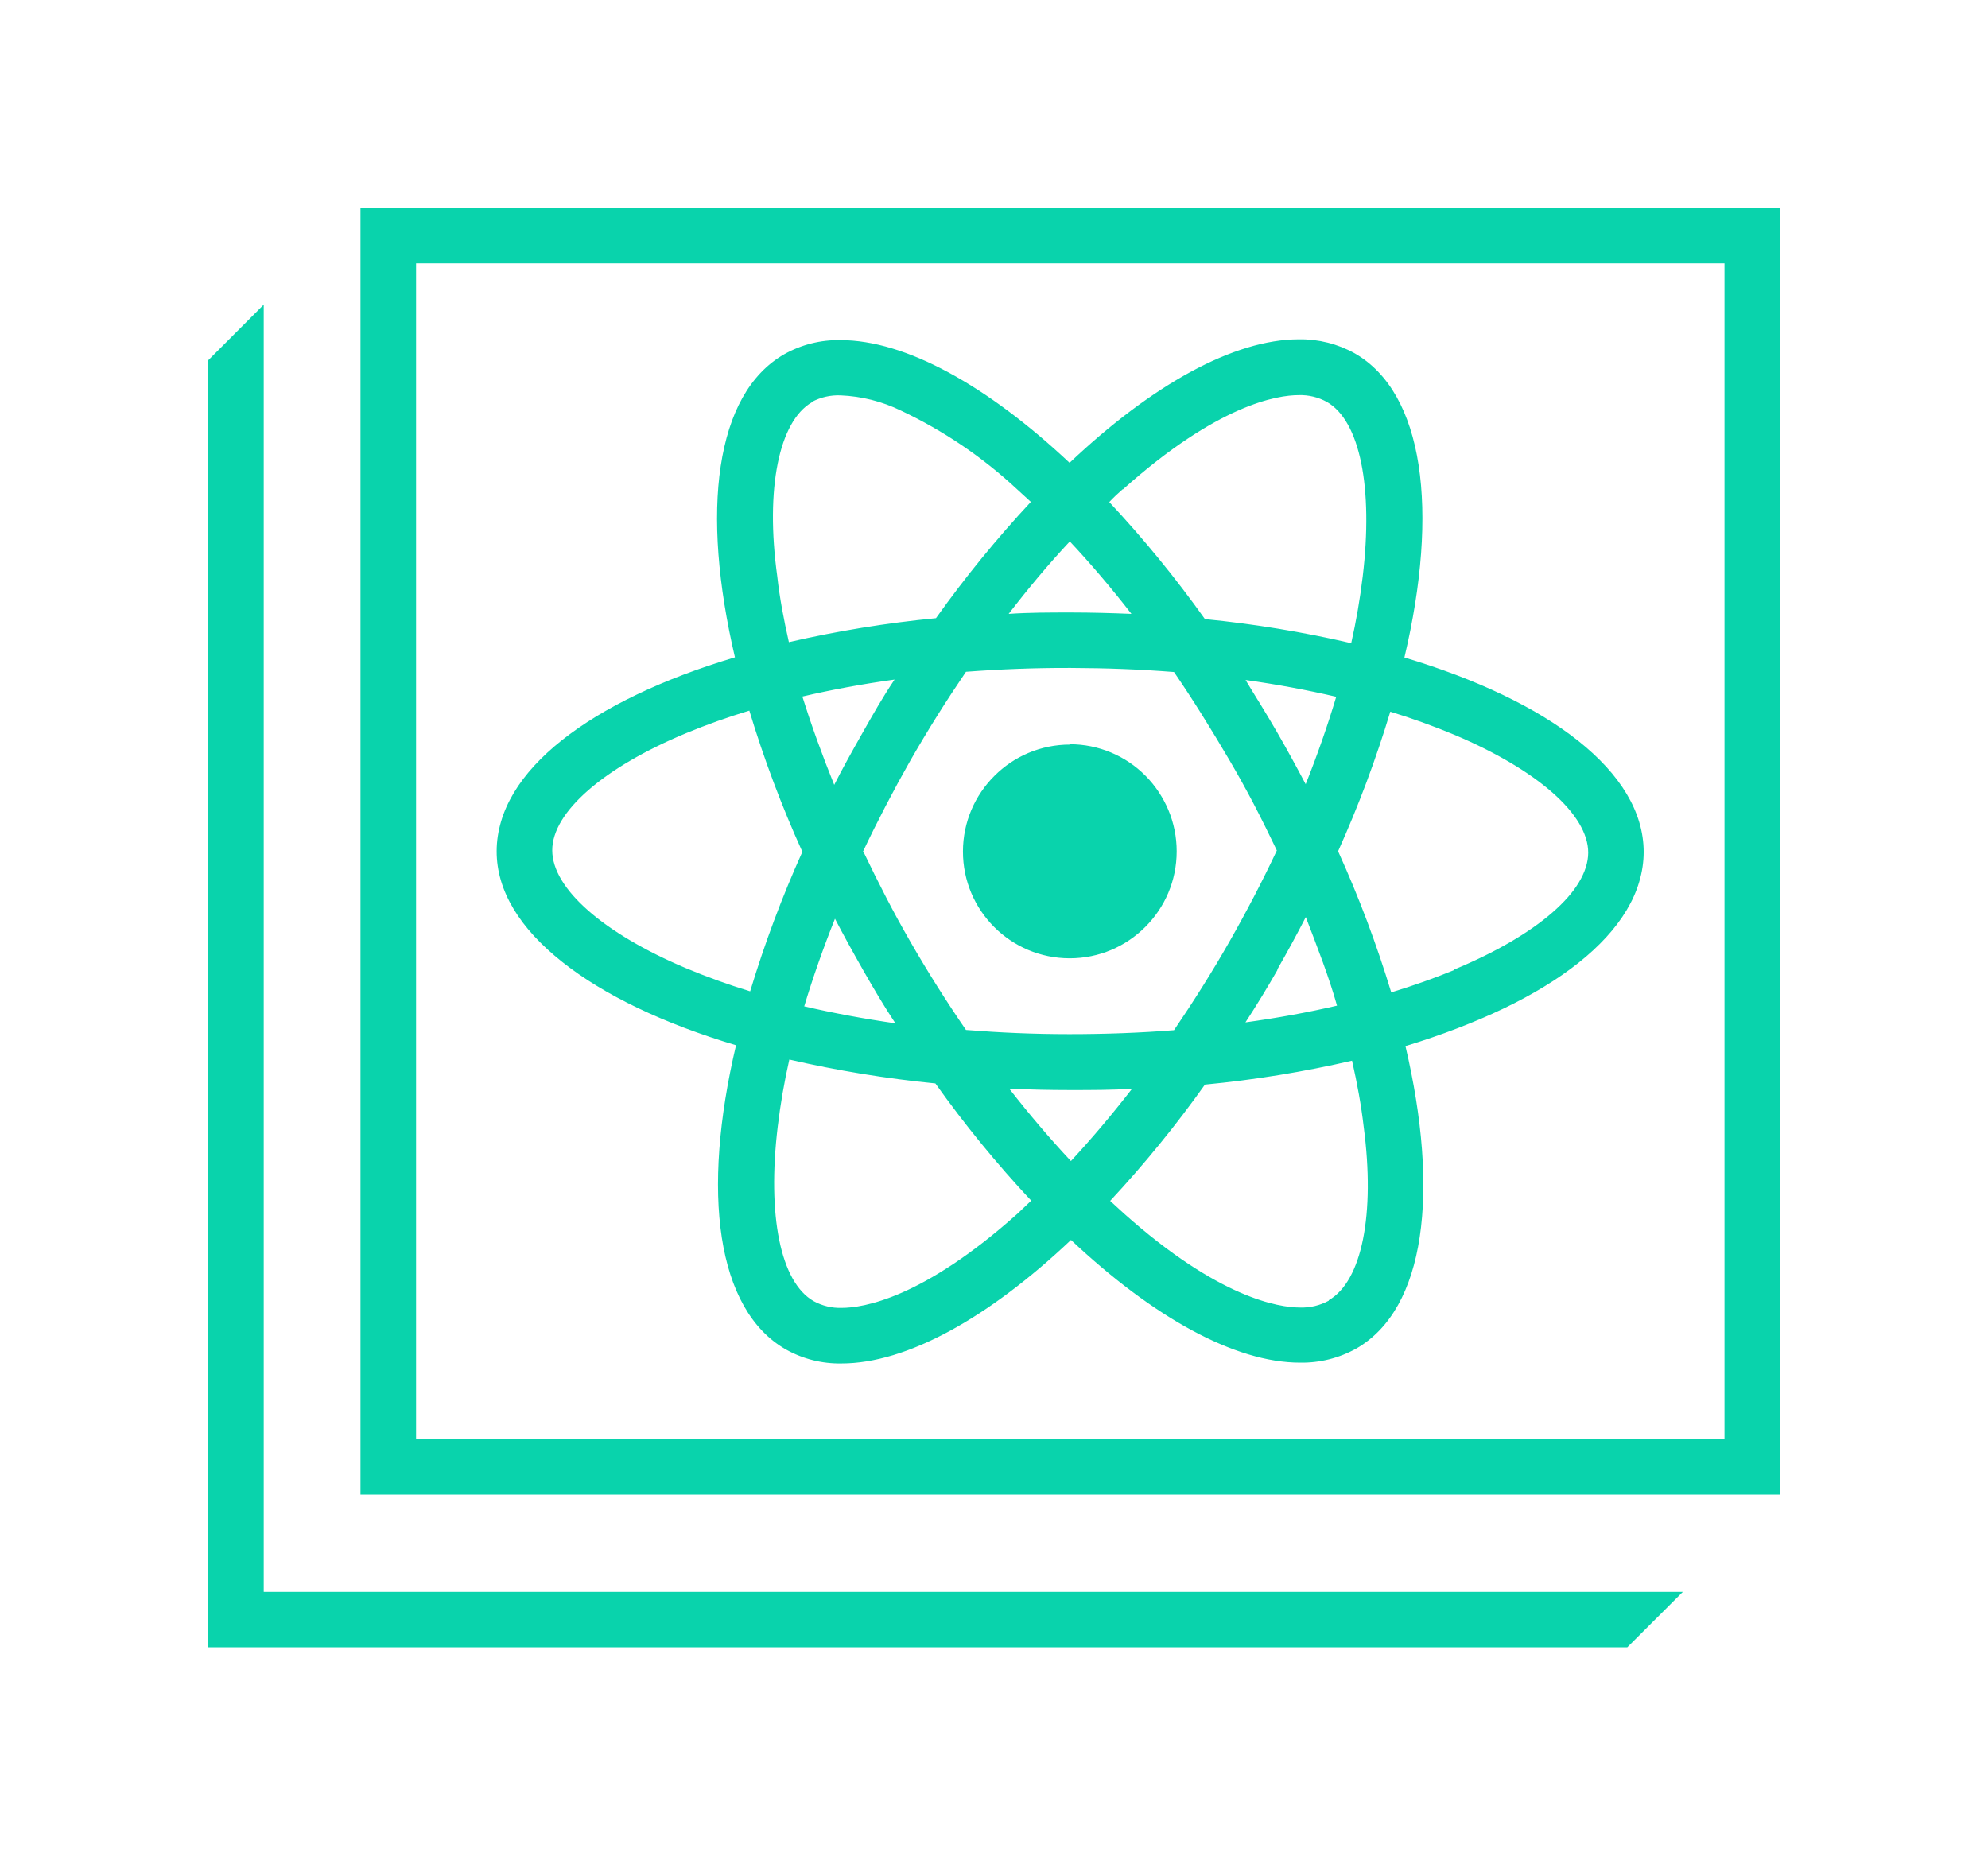
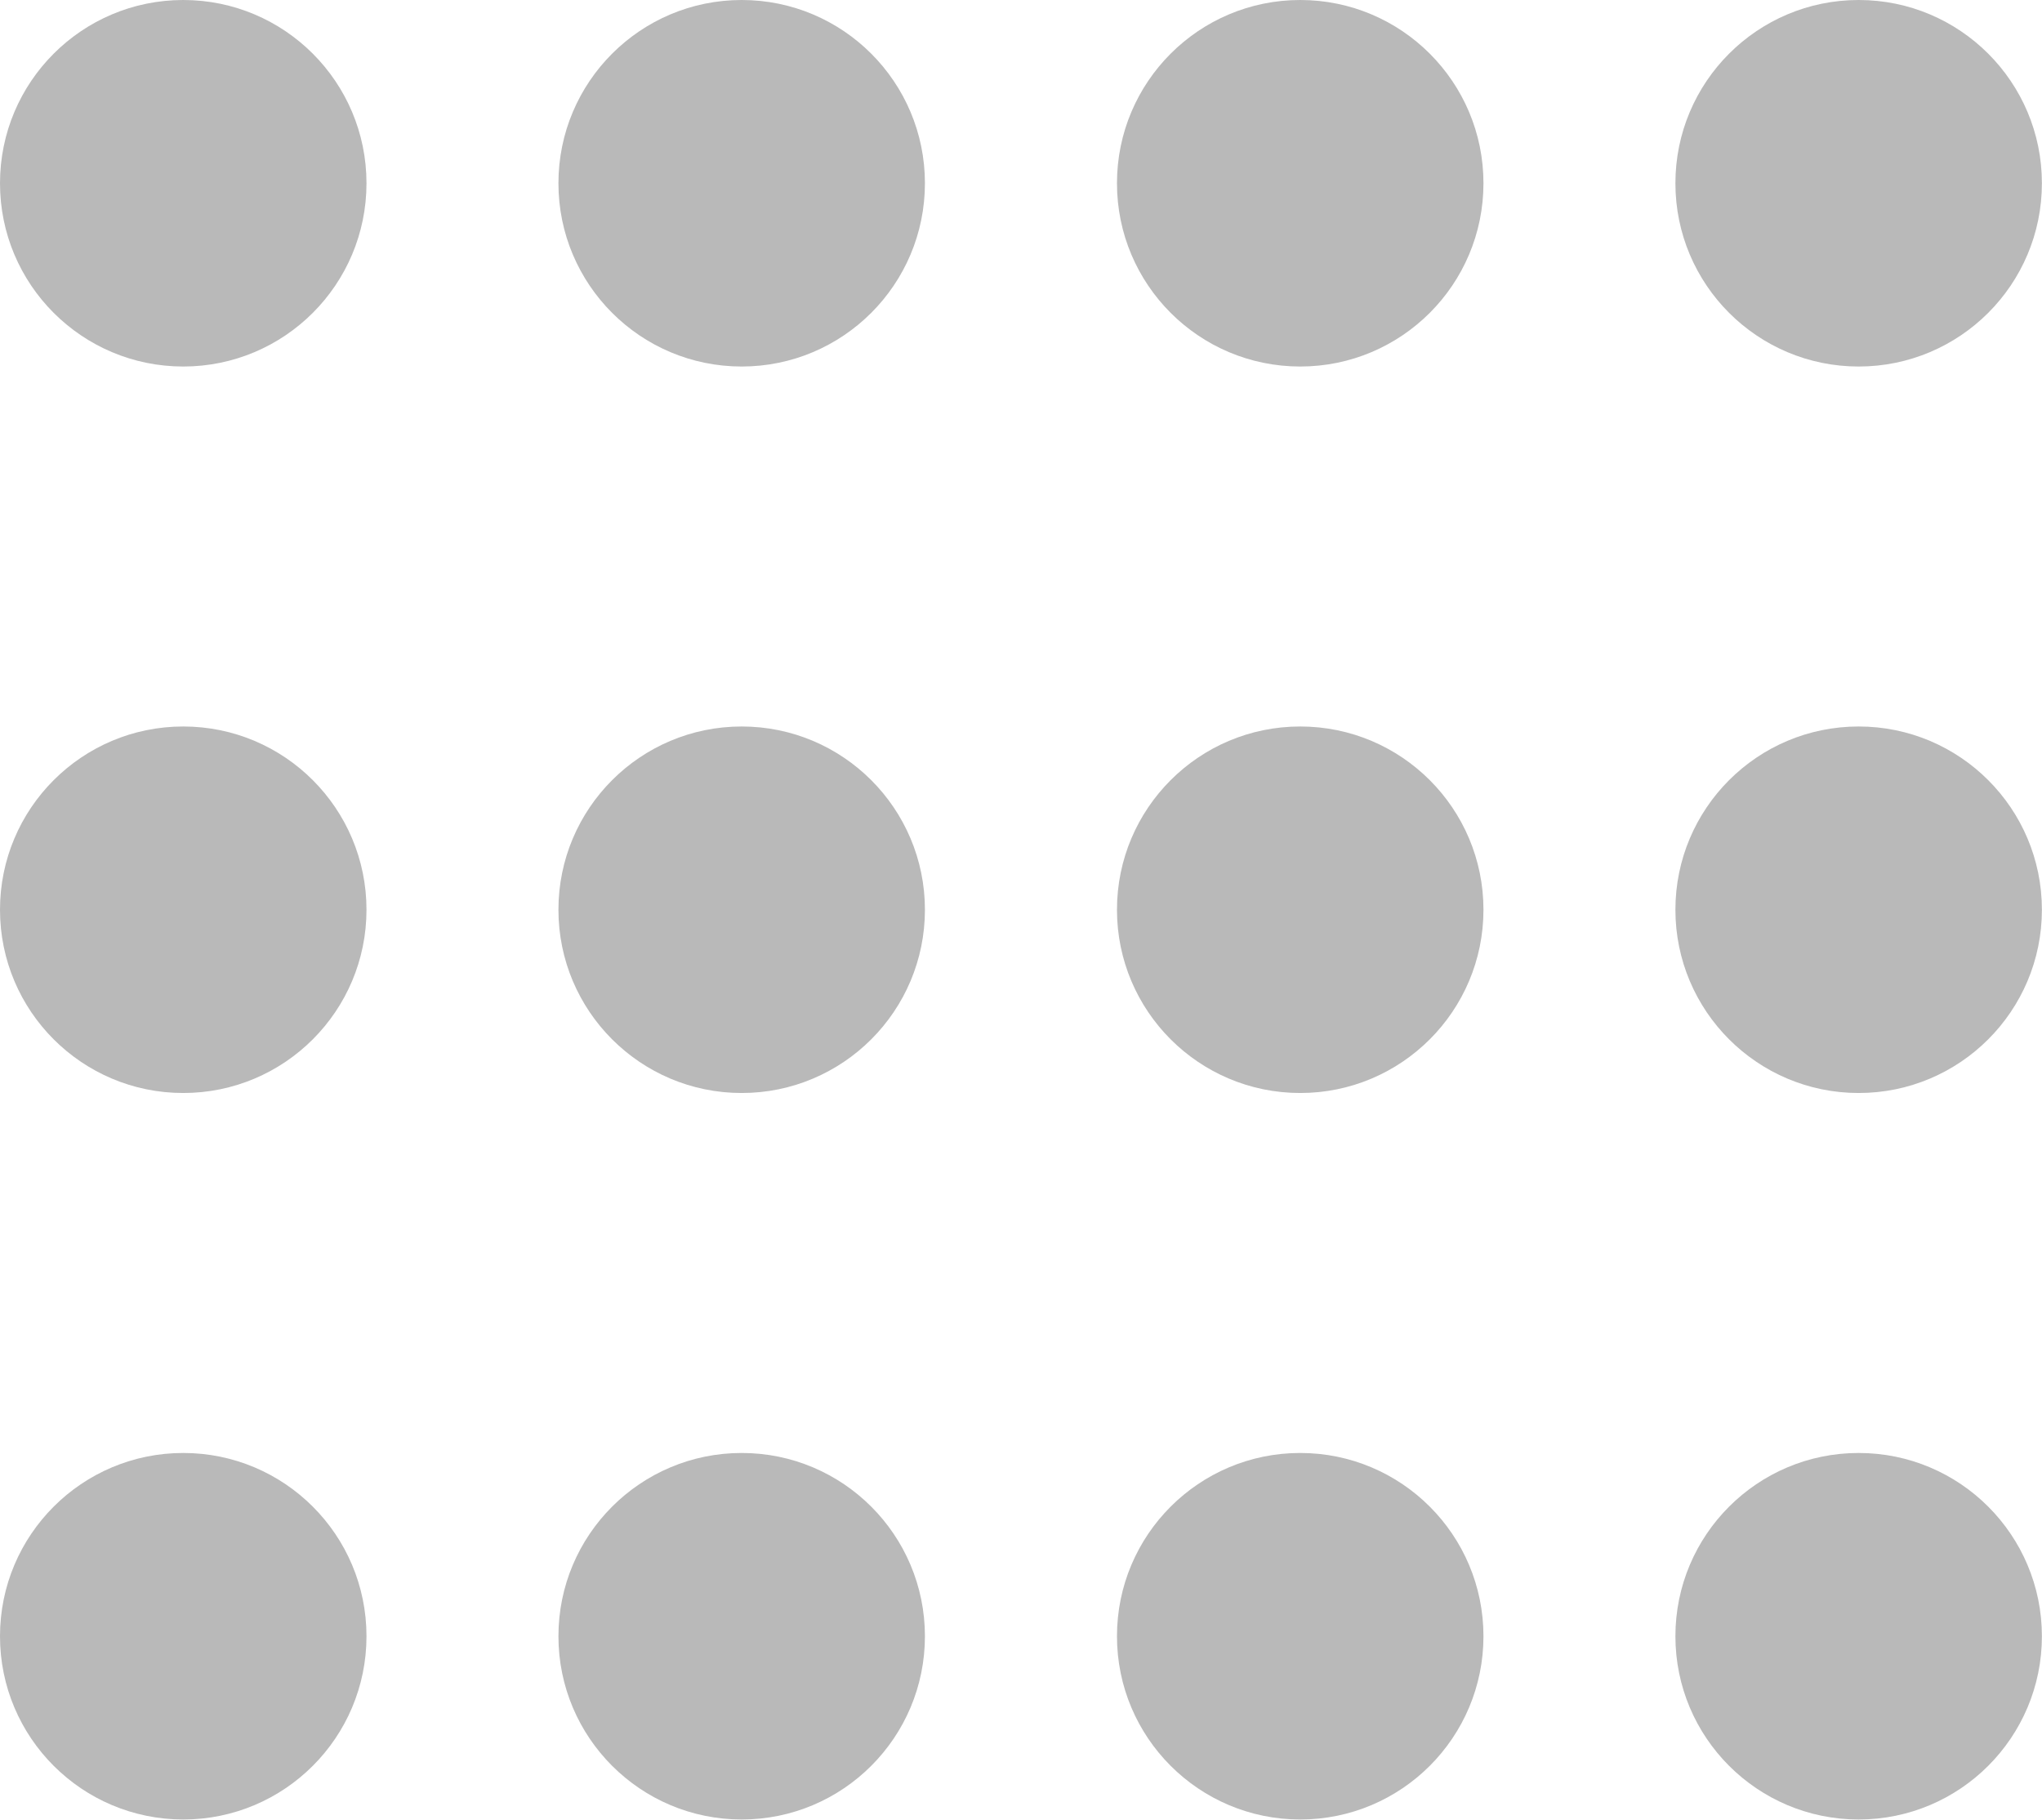
- <svg xmlns="http://www.w3.org/2000/svg" viewBox="0 0 170.96 159.93">
-   <defs>
-     <style>.cls-1{fill:#09d3ac;}</style>
-   </defs>
-   <path class="cls-1" d="M141.35,73.27c0-6.89-8.11-13-20.58-16.73,3-12.67,1.69-22.75-4.28-26.16a9.55,9.55,0,0,0-4.79-1.2c-5.57,0-12.61,3.89-19.72,10.62-7.11-6.68-14.13-10.55-19.69-10.55a9.46,9.46,0,0,0-4.86,1.22c-5.94,3.42-7.17,13.44-4.21,26.05-12.41,3.71-20.48,9.77-20.5,16.63s8.12,13,20.59,16.72c-3,12.68-1.7,22.75,4.28,26.16a9.41,9.41,0,0,0,4.78,1.2c5.58,0,12.62-3.89,19.73-10.62,7.1,6.68,14.12,10.55,19.69,10.55a9.59,9.59,0,0,0,4.86-1.22c5.94-3.42,7.16-13.44,4.21-26C133.27,86.18,141.34,80.12,141.35,73.27ZM96.56,42.06c8.19-7.33,13.31-8.12,15.13-8.12h0a4.71,4.71,0,0,1,2.42.58c2.86,1.63,4,7.38,3.09,15a56.73,56.73,0,0,1-1,5.79,97.7,97.7,0,0,0-12.58-2.07,98.47,98.47,0,0,0-8.24-10.08C95.75,42.79,96.15,42.42,96.56,42.06ZM71.77,78.94c.78,1.5,1.61,3,2.47,4.51S76,86.49,77,88c-2.71-.39-5.34-.88-7.84-1.46C69.86,84,70.75,81.5,71.77,78.94ZM69,59.9c2.53-.59,5.18-1.08,7.93-1.46-1,1.48-1.86,3-2.76,4.59s-1.69,3-2.46,4.52Q70.18,63.65,69,59.9Zm5.21,13.34q1.86-3.93,4.09-7.86c1.5-2.62,3.11-5.17,4.77-7.61,2.91-.22,5.91-.34,9-.33s6,.12,8.89.35c1.66,2.42,3.25,5,4.75,7.55s2.88,5.22,4.12,7.83c-1.23,2.62-2.6,5.25-4.08,7.85s-3.11,5.18-4.77,7.62c-2.91.23-5.91.34-9,.34s-6-.13-8.89-.36c-1.66-2.42-3.26-4.94-4.76-7.55S75.5,75.85,74.25,73.24Zm32.86-14.77c2.72.38,5.35.87,7.84,1.45-.74,2.47-1.62,5-2.64,7.55-.79-1.5-1.61-3-2.48-4.51S108,59.93,107.11,58.47Zm2.76,24.92q1.29-2.27,2.46-4.53c1,2.6,2,5.16,2.7,7.66-2.52.59-5.17,1.07-7.92,1.45Q108.52,85.75,109.87,83.39ZM92,46.56c1.8,1.92,3.57,4,5.3,6.23-1.71-.07-3.46-.12-5.23-.12s-3.58,0-5.33.12C88.45,50.57,90.2,48.48,92,46.56Zm-22.18-12A4.82,4.82,0,0,1,72.29,34a13.11,13.11,0,0,1,5.19,1.31,39.07,39.07,0,0,1,10,6.78l1.17,1.07a98.49,98.49,0,0,0-8.16,10,98.88,98.88,0,0,0-12.65,2.06c-.44-1.94-.8-3.84-1-5.67C65.8,42,67,36.24,69.81,34.6ZM64.53,85.26a58.75,58.75,0,0,1-5.54-2c-7.1-3-11.5-6.85-11.5-10.14S51.91,66,59,63.05a57.63,57.63,0,0,1,5.44-1.94A97.93,97.93,0,0,0,69,73.25,98.72,98.72,0,0,0,64.53,85.26Zm23,19.1c-8.19,7.33-13.31,8.11-15.14,8.11a4.69,4.69,0,0,1-2.42-.58c-2.86-1.63-4-7.38-3.09-15a56.07,56.07,0,0,1,1-5.78,99.51,99.51,0,0,0,12.58,2.06,97.17,97.17,0,0,0,8.24,10.08Zm4.57-4.51c-1.8-1.92-3.57-4-5.31-6.23,1.72.08,3.47.12,5.24.12s3.58,0,5.33-.11C95.63,95.85,93.87,97.93,92.09,99.85Zm22.18,12a4.82,4.82,0,0,1-2.48.59c-1.82,0-7-.8-15.16-8.1l-1.17-1.07a98.44,98.44,0,0,0,8.15-10,97,97,0,0,0,12.66-2.06c.44,1.94.79,3.84,1,5.67C118.27,104.42,117.12,110.18,114.27,111.81Zm10.8-28.44c-1.71.7-3.52,1.35-5.44,1.93a98.54,98.54,0,0,0-4.57-12.14,98.1,98.1,0,0,0,4.49-12,58.75,58.75,0,0,1,5.54,2c7.09,3,11.5,6.85,11.49,10.14S132.17,80.42,125.07,83.37ZM92,82.39a9.18,9.18,0,1,0-9.17-9.19A9.17,9.17,0,0,0,92,82.39ZM31,17.88V128.53H153.07V17.88ZM148.3,123.77H35.78V22.65H148.3Zm-85-33.9c-3,12.68-1.7,22.75,4.28,26.16a9.41,9.41,0,0,0,4.78,1.2c5.58,0,12.62-3.89,19.73-10.62,7.1,6.68,14.12,10.55,19.69,10.55a9.59,9.59,0,0,0,4.86-1.22c5.94-3.42,7.16-13.44,4.21-26,12.41-3.72,20.48-9.78,20.49-16.63s-8.11-13-20.58-16.73c3-12.67,1.69-22.75-4.28-26.16a9.55,9.55,0,0,0-4.79-1.2c-5.57,0-12.61,3.89-19.72,10.62-7.11-6.68-14.13-10.55-19.69-10.55a9.46,9.46,0,0,0-4.86,1.22c-5.94,3.42-7.17,13.44-4.21,26.05-12.41,3.71-20.48,9.77-20.5,16.63S50.84,86.13,63.31,89.87Zm24.21,14.49c-8.19,7.33-13.31,8.11-15.14,8.11a4.69,4.69,0,0,1-2.42-.58c-2.86-1.63-4-7.38-3.09-15a56.07,56.07,0,0,1,1-5.78,99.51,99.51,0,0,0,12.58,2.06,97.17,97.17,0,0,0,8.24,10.08Zm24.79-36.89c-.79-1.5-1.61-3-2.48-4.51s-1.8-3-2.72-4.49c2.72.38,5.35.87,7.84,1.45C114.21,62.39,113.33,64.92,112.31,67.47Zm2.72,19c-2.52.59-5.17,1.07-7.92,1.45q1.41-2.22,2.76-4.58t2.46-4.53C113.37,81.46,114.28,84,115,86.52Zm-5.21-13.35c-1.23,2.62-2.6,5.25-4.08,7.85s-3.11,5.18-4.77,7.62c-2.91.23-5.91.34-9,.34s-6-.13-8.89-.36c-1.66-2.42-3.26-4.94-4.76-7.55s-2.87-5.22-4.12-7.83q1.86-3.93,4.09-7.86c1.5-2.62,3.11-5.17,4.77-7.61,2.91-.22,5.91-.34,9-.33s6,.12,8.89.35c1.66,2.42,3.25,5,4.75,7.55S108.58,70.56,109.82,73.17ZM77,88c-2.71-.39-5.34-.88-7.84-1.46.74-2.46,1.63-5,2.65-7.55.78,1.5,1.61,3,2.47,4.51S76,86.49,77,88ZM74.21,63c-.87,1.5-1.69,3-2.46,4.52Q70.18,63.65,69,59.9c2.53-.59,5.18-1.08,7.93-1.46C76,59.92,75.11,61.45,74.21,63ZM92.09,99.85c-1.8-1.92-3.57-4-5.31-6.23,1.72.08,3.47.12,5.24.12s3.58,0,5.33-.11C95.63,95.85,93.87,97.93,92.09,99.85Zm22.18,12a4.82,4.82,0,0,1-2.48.59c-1.82,0-7-.8-15.16-8.1l-1.17-1.07a98.44,98.44,0,0,0,8.15-10,97,97,0,0,0,12.66-2.06c.44,1.94.79,3.84,1,5.67C118.27,104.42,117.12,110.18,114.27,111.81Zm5.28-50.66a58.75,58.75,0,0,1,5.54,2c7.09,3,11.5,6.85,11.49,10.14s-4.41,7.16-11.51,10.11c-1.71.7-3.52,1.35-5.44,1.93a98.54,98.54,0,0,0-4.57-12.14A98.1,98.1,0,0,0,119.55,61.15Zm-23-19.09c8.19-7.33,13.31-8.12,15.13-8.12h0a4.71,4.71,0,0,1,2.42.58c2.86,1.63,4,7.38,3.09,15a56.73,56.73,0,0,1-1,5.79,97.7,97.7,0,0,0-12.58-2.07,98.47,98.47,0,0,0-8.24-10.08C95.75,42.79,96.15,42.42,96.56,42.06ZM92,46.56c1.8,1.92,3.57,4,5.3,6.23-1.71-.07-3.46-.12-5.23-.12s-3.58,0-5.33.12C88.45,50.57,90.2,48.48,92,46.56Zm-22.18-12A4.82,4.82,0,0,1,72.29,34a13.11,13.11,0,0,1,5.19,1.31,39.07,39.07,0,0,1,10,6.78l1.17,1.07a98.49,98.49,0,0,0-8.16,10,98.88,98.88,0,0,0-12.65,2.06c-.44-1.94-.8-3.84-1-5.67C65.8,42,67,36.24,69.81,34.6ZM59,63.05a57.63,57.63,0,0,1,5.44-1.94A97.93,97.93,0,0,0,69,73.25a98.72,98.72,0,0,0-4.49,12,58.75,58.75,0,0,1-5.54-2c-7.1-3-11.5-6.85-11.5-10.14S51.91,66,59,63.05Zm33,1a9.18,9.18,0,1,0,9.17,9.19A9.17,9.17,0,0,0,92,64Zm0,0a9.18,9.18,0,1,0,9.17,9.19A9.17,9.17,0,0,0,92,64Zm0,0a9.18,9.18,0,1,0,9.17,9.19A9.17,9.17,0,0,0,92,64Zm49.35,9.24c0-6.89-8.11-13-20.58-16.73,3-12.67,1.69-22.75-4.28-26.16a9.55,9.55,0,0,0-4.79-1.2c-5.57,0-12.61,3.89-19.72,10.62-7.11-6.68-14.13-10.55-19.69-10.55a9.46,9.46,0,0,0-4.86,1.22c-5.94,3.42-7.17,13.44-4.21,26.05-12.41,3.71-20.48,9.77-20.5,16.63s8.12,13,20.59,16.72c-3,12.68-1.7,22.75,4.28,26.16a9.41,9.41,0,0,0,4.78,1.2c5.58,0,12.62-3.89,19.73-10.62,7.1,6.68,14.12,10.55,19.69,10.55a9.59,9.59,0,0,0,4.86-1.22c5.94-3.42,7.16-13.44,4.21-26C133.27,86.18,141.34,80.12,141.35,73.27ZM96.56,42.06c8.19-7.33,13.31-8.12,15.13-8.12h0a4.71,4.71,0,0,1,2.42.58c2.86,1.63,4,7.38,3.09,15a56.73,56.73,0,0,1-1,5.79,97.7,97.7,0,0,0-12.58-2.07,98.47,98.47,0,0,0-8.24-10.08C95.75,42.79,96.15,42.42,96.56,42.06ZM71.77,78.94c.78,1.5,1.61,3,2.47,4.51S76,86.49,77,88c-2.71-.39-5.34-.88-7.84-1.46C69.86,84,70.75,81.5,71.77,78.94ZM69,59.9c2.53-.59,5.18-1.08,7.93-1.46-1,1.48-1.86,3-2.76,4.59s-1.69,3-2.46,4.52Q70.18,63.65,69,59.9Zm5.21,13.34q1.86-3.93,4.09-7.86c1.5-2.62,3.11-5.17,4.77-7.61,2.91-.22,5.91-.34,9-.33s6,.12,8.89.35c1.66,2.42,3.25,5,4.75,7.55s2.88,5.22,4.12,7.83c-1.23,2.62-2.6,5.25-4.08,7.85s-3.11,5.18-4.77,7.62c-2.91.23-5.91.34-9,.34s-6-.13-8.89-.36c-1.66-2.42-3.26-4.94-4.76-7.55S75.5,75.85,74.25,73.24Zm32.86-14.77c2.72.38,5.35.87,7.84,1.45-.74,2.47-1.62,5-2.64,7.55-.79-1.5-1.61-3-2.48-4.51S108,59.93,107.11,58.47Zm2.76,24.92q1.29-2.27,2.46-4.53c1,2.6,2,5.16,2.7,7.66-2.52.59-5.17,1.07-7.92,1.45Q108.52,85.75,109.87,83.39ZM92,46.56c1.8,1.92,3.57,4,5.3,6.23-1.71-.07-3.46-.12-5.23-.12s-3.58,0-5.33.12C88.45,50.57,90.2,48.48,92,46.56Zm-22.18-12A4.82,4.82,0,0,1,72.29,34a13.11,13.11,0,0,1,5.19,1.31,39.07,39.07,0,0,1,10,6.78l1.17,1.07a98.49,98.49,0,0,0-8.16,10,98.88,98.88,0,0,0-12.65,2.06c-.44-1.94-.8-3.84-1-5.67C65.8,42,67,36.24,69.81,34.6ZM64.53,85.26a58.75,58.75,0,0,1-5.54-2c-7.1-3-11.5-6.85-11.5-10.14S51.91,66,59,63.05a57.63,57.63,0,0,1,5.44-1.94A97.93,97.93,0,0,0,69,73.25,98.72,98.72,0,0,0,64.53,85.26Zm23,19.1c-8.19,7.33-13.31,8.11-15.14,8.11a4.69,4.69,0,0,1-2.42-.58c-2.86-1.63-4-7.38-3.09-15a56.07,56.07,0,0,1,1-5.78,99.51,99.51,0,0,0,12.58,2.06,97.17,97.17,0,0,0,8.24,10.08Zm4.57-4.51c-1.8-1.92-3.57-4-5.31-6.23,1.72.08,3.47.12,5.24.12s3.58,0,5.33-.11C95.63,95.85,93.87,97.93,92.09,99.85Zm22.18,12a4.82,4.82,0,0,1-2.48.59c-1.82,0-7-.8-15.16-8.1l-1.17-1.07a98.44,98.44,0,0,0,8.15-10,97,97,0,0,0,12.66-2.06c.44,1.94.79,3.84,1,5.67C118.27,104.42,117.12,110.18,114.27,111.81Zm10.8-28.44c-1.71.7-3.52,1.35-5.44,1.93a98.54,98.54,0,0,0-4.57-12.14,98.1,98.1,0,0,0,4.49-12,58.75,58.75,0,0,1,5.54,2c7.09,3,11.5,6.85,11.49,10.14S132.17,80.42,125.07,83.37ZM92,82.39a9.18,9.18,0,1,0-9.17-9.19A9.17,9.17,0,0,0,92,82.39Zm-69.32,54.5V26.2L17.89,31V141.66H139.94l4.78-4.77Z" />
+ <svg xmlns="http://www.w3.org/2000/svg" width="19.936" height="17.763" viewBox="0 0 19.936 17.763">
+   <g id="Group_2064" data-name="Group 2064" transform="translate(-28 -26)">
+     <circle id="Ellipse_309" data-name="Ellipse 309" cx="1.789" cy="1.789" r="1.789" transform="translate(28 26)" fill="#b9b9b9" />
+     <circle id="Ellipse_310" data-name="Ellipse 310" cx="1.789" cy="1.789" r="1.789" transform="translate(33.452 26)" fill="#b9b9b9" />
+     <circle id="Ellipse_311" data-name="Ellipse 311" cx="1.789" cy="1.789" r="1.789" transform="translate(38.905 26)" fill="#b9b9b9" />
+     <circle id="Ellipse_312" data-name="Ellipse 312" cx="1.789" cy="1.789" r="1.789" transform="translate(44.357 26)" fill="#b9b9b9" />
+     <circle id="Ellipse_313" data-name="Ellipse 313" cx="1.789" cy="1.789" r="1.789" transform="translate(28 33.092)" fill="#b9b9b9" />
+     <circle id="Ellipse_314" data-name="Ellipse 314" cx="1.789" cy="1.789" r="1.789" transform="translate(33.452 33.092)" fill="#b9b9b9" />
+     <circle id="Ellipse_315" data-name="Ellipse 315" cx="1.789" cy="1.789" r="1.789" transform="translate(38.905 33.092)" fill="#b9b9b9" />
+     <circle id="Ellipse_316" data-name="Ellipse 316" cx="1.789" cy="1.789" r="1.789" transform="translate(44.357 33.092)" fill="#b9b9b9" />
+     <circle id="Ellipse_317" data-name="Ellipse 317" cx="1.789" cy="1.789" r="1.789" transform="translate(28 40.184)" fill="#b9b9b9" />
+     <circle id="Ellipse_318" data-name="Ellipse 318" cx="1.789" cy="1.789" r="1.789" transform="translate(33.452 40.184)" fill="#b9b9b9" />
+     <circle id="Ellipse_319" data-name="Ellipse 319" cx="1.789" cy="1.789" r="1.789" transform="translate(38.905 40.184)" fill="#b9b9b9" />
+     <circle id="Ellipse_320" data-name="Ellipse 320" cx="1.789" cy="1.789" r="1.789" transform="translate(44.357 40.184)" fill="#b9b9b9" />
+   </g>
</svg>
